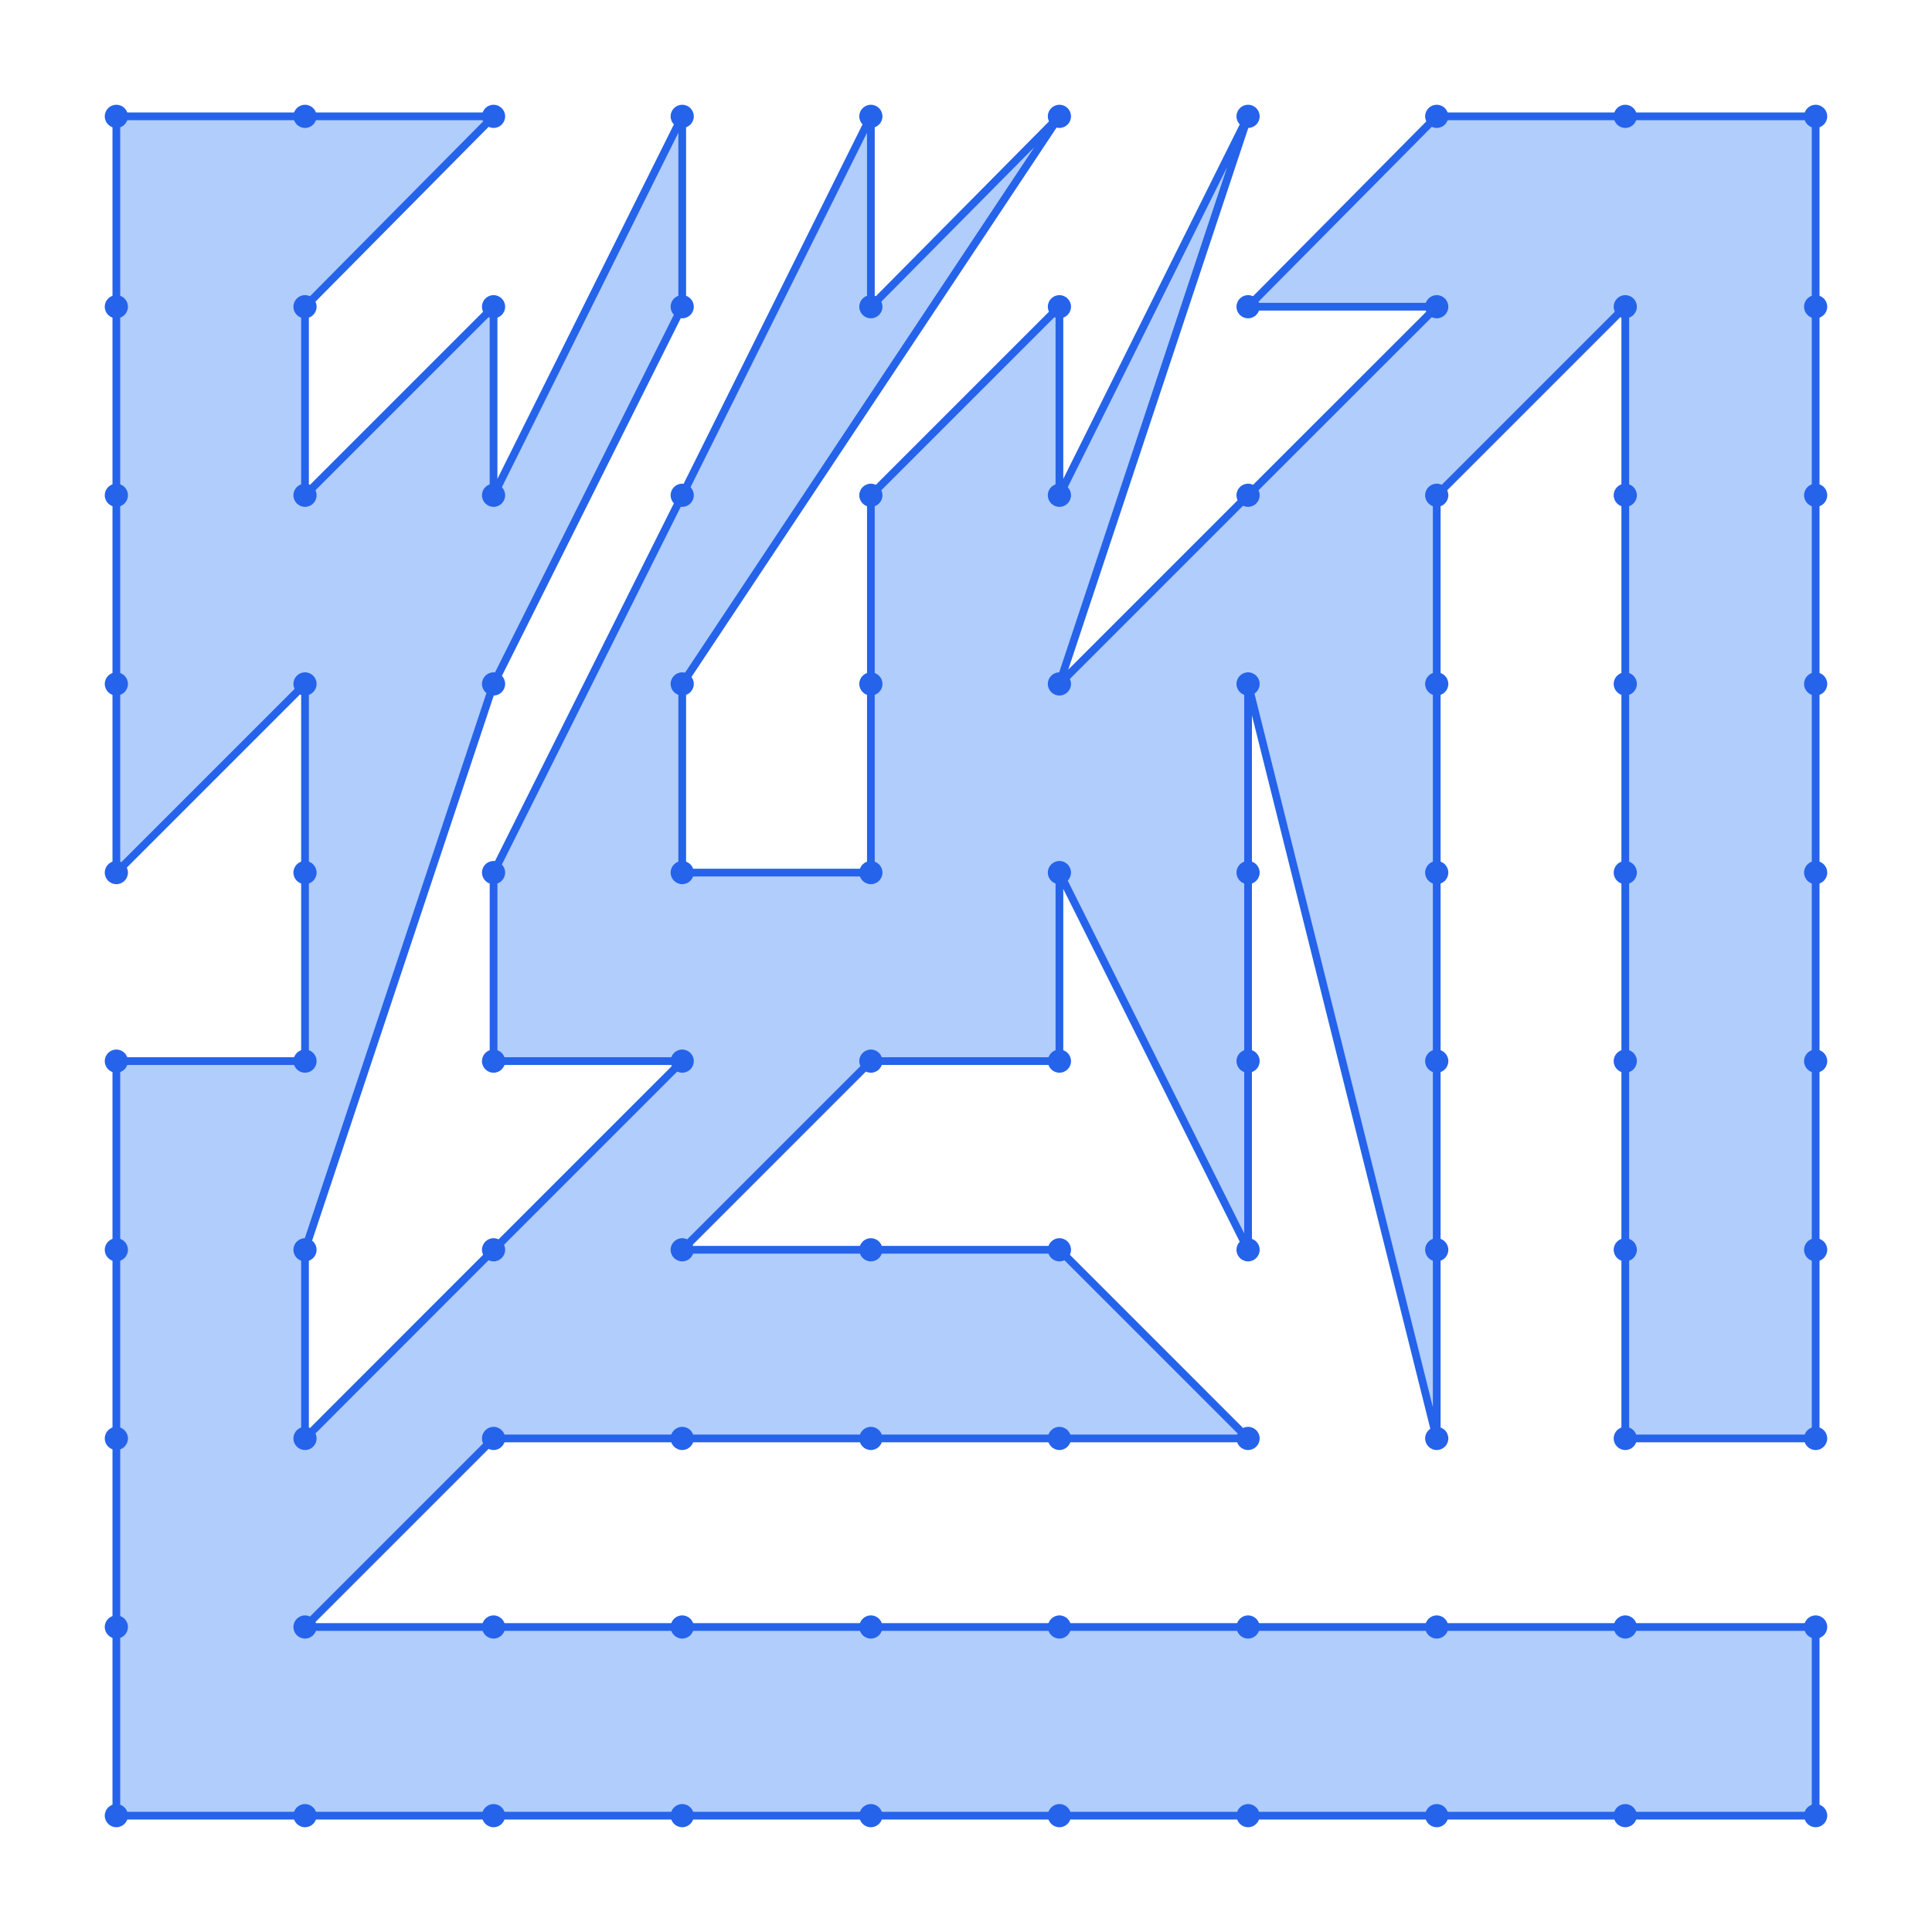
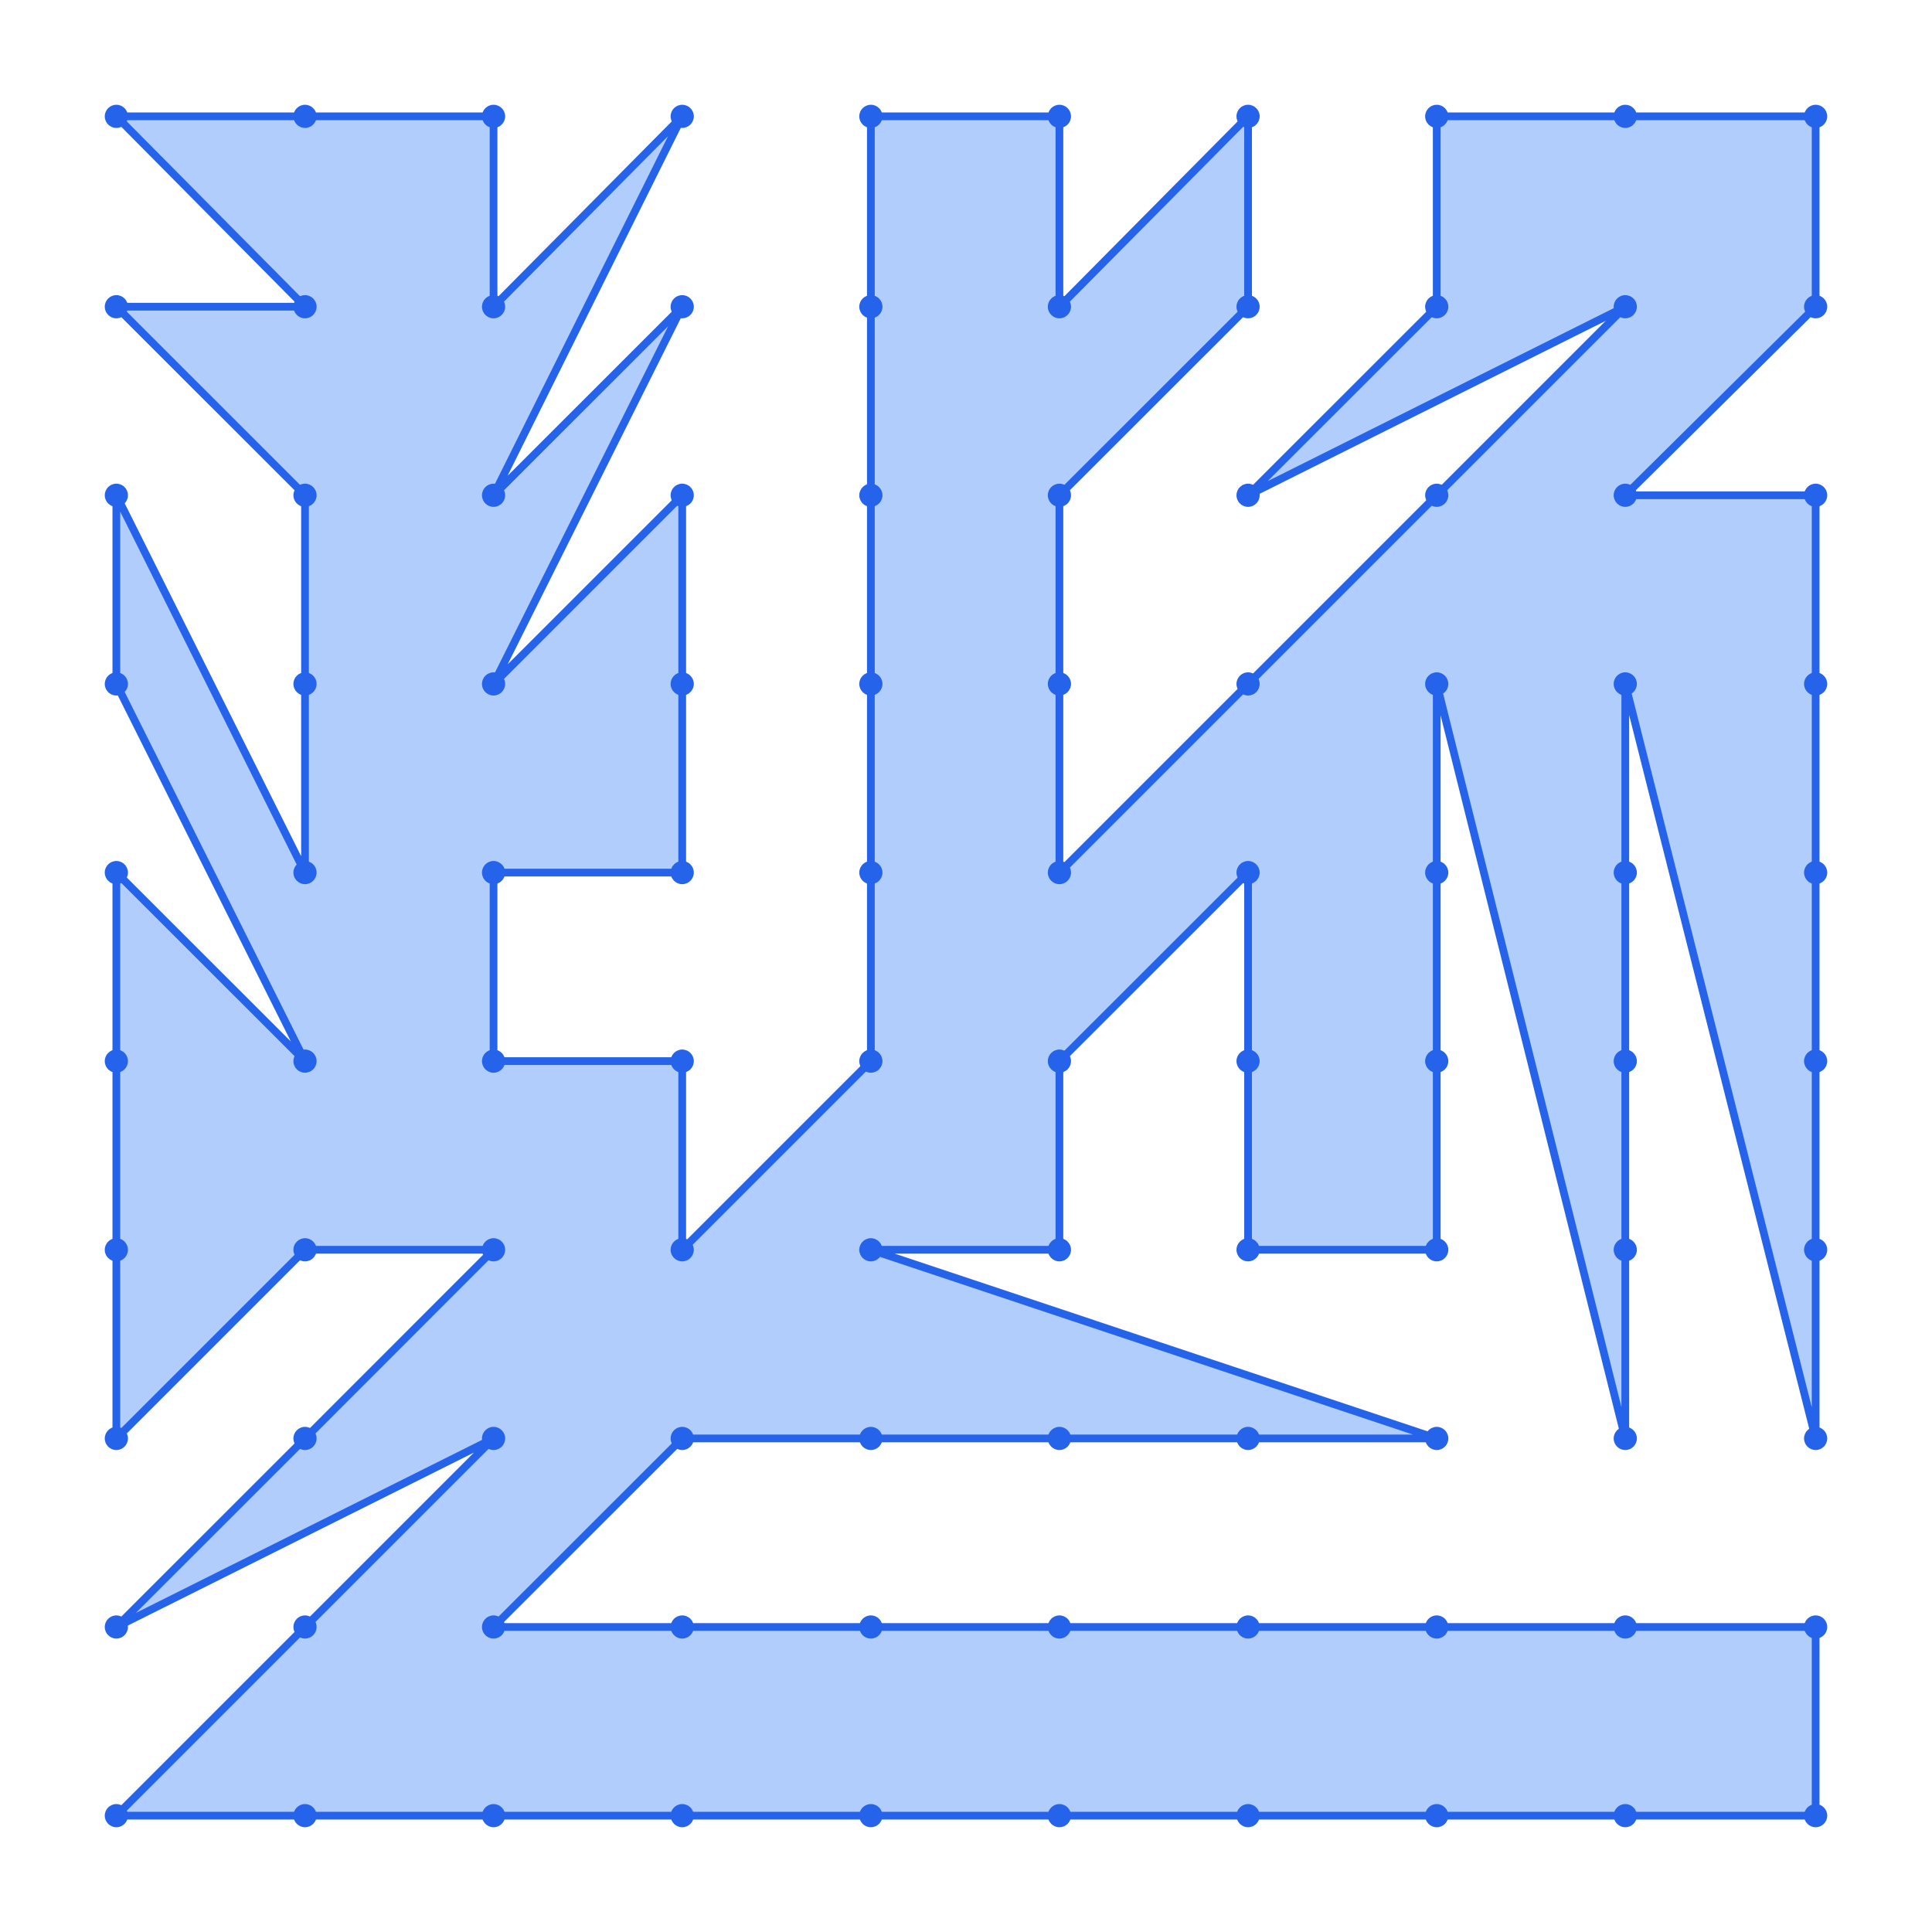
<svg xmlns="http://www.w3.org/2000/svg" width="2000" height="2000" viewBox="98.29 98.29 1803.42 1803.42">
-   <polygon points="383.0,1793.1 559.0,1793.1 735.1,1793.1 911.2,1793.1 1087.2,1793.1 1263.3,1793.1 1439.4,1793.1 1615.4,1793.1 1793.1,1793.1 1793.1,1617.0 1615.4,1617.0 1439.4,1617.0 1263.3,1617.0 1087.2,1617.0 911.2,1617.0 735.1,1617.0 559.0,1617.0 383.0,1617.0 559.0,1441.0 735.1,1441.0 911.2,1441.0 1087.2,1441.0 1263.3,1441.0 1087.2,1264.9 911.2,1264.9 735.1,1264.9 911.2,1088.8 1087.2,1088.8 1087.2,912.8 1263.3,1264.9 1263.3,1088.8 1263.3,912.8 1263.3,736.7 1439.4,1441.0 1439.4,1264.9 1439.4,1088.8 1439.4,912.8 1439.4,736.7 1439.4,560.6 1615.4,384.6 1615.4,560.6 1615.4,736.7 1615.4,912.8 1615.4,1088.8 1615.4,1264.9 1615.4,1441.0 1793.1,1441.0 1793.1,1264.9 1793.1,1088.8 1793.1,912.8 1793.1,736.7 1793.1,560.6 1793.1,384.6 1793.1,206.9 1615.4,206.9 1439.4,206.9 1263.3,384.6 1439.4,384.6 1263.3,560.6 1087.2,736.7 1263.3,206.9 1087.2,560.6 1087.2,384.6 911.2,560.6 911.2,736.7 911.2,912.8 735.1,912.8 735.1,736.7 1087.2,206.9 911.2,384.6 911.2,206.9 735.1,560.6 559.0,912.8 559.0,1088.8 735.1,1088.8 559.0,1264.9 383.0,1441.0 383.0,1264.9 559.0,736.7 735.1,384.6 735.1,206.9 559.0,560.6 559.0,384.6 383.0,560.6 383.0,384.6 559.0,206.9 383.0,206.9 206.9,206.9 206.9,384.6 206.9,560.6 206.9,736.7 206.9,912.8 383.0,736.7 383.0,912.8 383.0,1088.8 206.9,1088.8 206.9,1264.9 206.9,1441.0 206.9,1617.0 206.9,1793.1" fill="#3b82f666" fill-rule="nonzero" stroke="#2563eb" stroke-width="7.214" stroke-linejoin="round" />
+   <polygon points="383.0,1793.1 559.0,1793.1 735.1,1793.1 911.2,1793.1 1087.2,1793.1 1263.3,1793.1 1439.4,1793.1 1615.4,1793.1 1793.1,1793.1 1793.1,1617.0 1615.4,1617.0 1439.4,1617.0 1263.3,1617.0 1087.2,1617.0 911.2,1617.0 735.1,1617.0 559.0,1617.0 735.1,1441.0 911.2,1441.0 1087.2,1441.0 1263.3,1441.0 1439.4,1441.0 911.2,1264.9 1087.2,1264.9 1087.2,1088.8 1263.3,912.8 1263.3,1088.8 1263.3,1264.9 1439.4,1264.9 1439.4,1088.8 1439.4,912.8 1439.4,736.7 1615.4,1441.0 1615.4,1264.9 1615.4,1088.8 1615.4,912.8 1615.4,736.7 1793.1,1441.0 1793.1,1264.9 1793.1,1088.8 1793.1,912.8 1793.1,736.7 1793.1,560.6 1615.4,560.6 1793.1,384.6 1793.1,206.9 1615.4,206.9 1439.4,206.9 1439.4,384.6 1263.3,560.6 1615.4,384.6 1439.4,560.6 1263.3,736.7 1087.2,912.8 1087.2,736.7 1087.2,560.6 1263.3,384.6 1263.3,206.9 1087.2,384.6 1087.2,206.9 911.2,206.9 911.2,384.6 911.2,560.6 911.2,736.7 911.2,912.8 911.2,1088.8 735.1,1264.9 735.1,1088.8 559.0,1088.8 559.0,912.8 735.1,912.8 735.1,736.7 735.1,560.6 559.0,736.7 735.1,384.6 559.0,560.6 735.1,206.9 559.0,384.6 559.0,206.9 383.0,206.9 206.9,206.9 383.0,384.6 206.9,384.6 383.0,560.6 383.0,736.7 383.0,912.8 206.9,560.6 206.9,736.7 383.0,1088.8 206.9,912.8 206.9,1088.8 206.9,1264.9 206.9,1441.0 383.0,1264.9 559.0,1264.9 383.0,1441.0 206.9,1617.0 559.0,1441.0 383.0,1617.0 206.9,1793.1" fill="#3b82f666" fill-rule="nonzero" stroke="#2563eb" stroke-width="7.214" stroke-linejoin="round" />
  <circle cx="383.0" cy="1793.1" r="10.82" fill="#2563eb" />
  <circle cx="559.0" cy="1793.1" r="10.82" fill="#2563eb" />
  <circle cx="735.1" cy="1793.1" r="10.82" fill="#2563eb" />
  <circle cx="911.2" cy="1793.1" r="10.82" fill="#2563eb" />
  <circle cx="1087.2" cy="1793.1" r="10.82" fill="#2563eb" />
  <circle cx="1263.3" cy="1793.1" r="10.82" fill="#2563eb" />
  <circle cx="1439.4" cy="1793.1" r="10.82" fill="#2563eb" />
  <circle cx="1615.4" cy="1793.1" r="10.82" fill="#2563eb" />
  <circle cx="1793.1" cy="1793.1" r="10.82" fill="#2563eb" />
  <circle cx="1793.1" cy="1617.0" r="10.82" fill="#2563eb" />
  <circle cx="1615.4" cy="1617.0" r="10.82" fill="#2563eb" />
  <circle cx="1439.4" cy="1617.0" r="10.82" fill="#2563eb" />
  <circle cx="1263.3" cy="1617.0" r="10.82" fill="#2563eb" />
  <circle cx="1087.2" cy="1617.0" r="10.82" fill="#2563eb" />
  <circle cx="911.2" cy="1617.0" r="10.82" fill="#2563eb" />
  <circle cx="735.1" cy="1617.0" r="10.82" fill="#2563eb" />
  <circle cx="559.0" cy="1617.0" r="10.82" fill="#2563eb" />
-   <circle cx="383.0" cy="1617.0" r="10.82" fill="#2563eb" />
-   <circle cx="559.0" cy="1441.0" r="10.82" fill="#2563eb" />
  <circle cx="735.1" cy="1441.0" r="10.82" fill="#2563eb" />
  <circle cx="911.2" cy="1441.0" r="10.82" fill="#2563eb" />
  <circle cx="1087.2" cy="1441.0" r="10.82" fill="#2563eb" />
  <circle cx="1263.3" cy="1441.0" r="10.82" fill="#2563eb" />
+   <circle cx="1439.4" cy="1441.0" r="10.82" fill="#2563eb" />
+   <circle cx="911.2" cy="1264.9" r="10.82" fill="#2563eb" />
  <circle cx="1087.2" cy="1264.9" r="10.82" fill="#2563eb" />
-   <circle cx="911.2" cy="1264.9" r="10.82" fill="#2563eb" />
-   <circle cx="735.1" cy="1264.9" r="10.82" fill="#2563eb" />
-   <circle cx="911.2" cy="1088.8" r="10.82" fill="#2563eb" />
  <circle cx="1087.2" cy="1088.8" r="10.82" fill="#2563eb" />
-   <circle cx="1087.2" cy="912.8" r="10.82" fill="#2563eb" />
+   <circle cx="1263.3" cy="912.8" r="10.82" fill="#2563eb" />
+   <circle cx="1263.3" cy="1088.8" r="10.82" fill="#2563eb" />
  <circle cx="1263.3" cy="1264.9" r="10.82" fill="#2563eb" />
-   <circle cx="1263.3" cy="1088.8" r="10.82" fill="#2563eb" />
-   <circle cx="1263.3" cy="912.8" r="10.82" fill="#2563eb" />
-   <circle cx="1263.3" cy="736.7" r="10.82" fill="#2563eb" />
-   <circle cx="1439.4" cy="1441.0" r="10.82" fill="#2563eb" />
  <circle cx="1439.4" cy="1264.9" r="10.82" fill="#2563eb" />
  <circle cx="1439.4" cy="1088.8" r="10.82" fill="#2563eb" />
  <circle cx="1439.4" cy="912.8" r="10.82" fill="#2563eb" />
  <circle cx="1439.4" cy="736.7" r="10.82" fill="#2563eb" />
-   <circle cx="1439.4" cy="560.6" r="10.82" fill="#2563eb" />
-   <circle cx="1615.4" cy="384.6" r="10.82" fill="#2563eb" />
-   <circle cx="1615.4" cy="560.6" r="10.82" fill="#2563eb" />
+   <circle cx="1615.4" cy="1441.0" r="10.82" fill="#2563eb" />
+   <circle cx="1615.4" cy="1264.9" r="10.82" fill="#2563eb" />
+   <circle cx="1615.4" cy="1088.8" r="10.82" fill="#2563eb" />
+   <circle cx="1615.4" cy="912.8" r="10.82" fill="#2563eb" />
  <circle cx="1615.4" cy="736.7" r="10.82" fill="#2563eb" />
-   <circle cx="1615.4" cy="912.8" r="10.82" fill="#2563eb" />
-   <circle cx="1615.4" cy="1088.8" r="10.82" fill="#2563eb" />
-   <circle cx="1615.4" cy="1264.9" r="10.82" fill="#2563eb" />
-   <circle cx="1615.4" cy="1441.0" r="10.82" fill="#2563eb" />
  <circle cx="1793.1" cy="1441.0" r="10.82" fill="#2563eb" />
  <circle cx="1793.1" cy="1264.9" r="10.82" fill="#2563eb" />
  <circle cx="1793.1" cy="1088.8" r="10.82" fill="#2563eb" />
  <circle cx="1793.1" cy="912.8" r="10.82" fill="#2563eb" />
  <circle cx="1793.1" cy="736.7" r="10.82" fill="#2563eb" />
  <circle cx="1793.1" cy="560.6" r="10.82" fill="#2563eb" />
+   <circle cx="1615.4" cy="560.6" r="10.82" fill="#2563eb" />
  <circle cx="1793.1" cy="384.6" r="10.82" fill="#2563eb" />
  <circle cx="1793.1" cy="206.9" r="10.82" fill="#2563eb" />
  <circle cx="1615.4" cy="206.9" r="10.82" fill="#2563eb" />
  <circle cx="1439.4" cy="206.9" r="10.82" fill="#2563eb" />
-   <circle cx="1263.3" cy="384.6" r="10.82" fill="#2563eb" />
  <circle cx="1439.4" cy="384.6" r="10.82" fill="#2563eb" />
  <circle cx="1263.3" cy="560.6" r="10.82" fill="#2563eb" />
+   <circle cx="1615.4" cy="384.6" r="10.82" fill="#2563eb" />
+   <circle cx="1439.4" cy="560.6" r="10.82" fill="#2563eb" />
+   <circle cx="1263.3" cy="736.7" r="10.82" fill="#2563eb" />
+   <circle cx="1087.2" cy="912.8" r="10.82" fill="#2563eb" />
  <circle cx="1087.2" cy="736.7" r="10.82" fill="#2563eb" />
+   <circle cx="1087.2" cy="560.6" r="10.82" fill="#2563eb" />
+   <circle cx="1263.3" cy="384.6" r="10.82" fill="#2563eb" />
  <circle cx="1263.3" cy="206.9" r="10.82" fill="#2563eb" />
-   <circle cx="1087.2" cy="560.6" r="10.82" fill="#2563eb" />
  <circle cx="1087.2" cy="384.6" r="10.82" fill="#2563eb" />
+   <circle cx="1087.2" cy="206.9" r="10.82" fill="#2563eb" />
+   <circle cx="911.2" cy="206.9" r="10.82" fill="#2563eb" />
+   <circle cx="911.2" cy="384.6" r="10.82" fill="#2563eb" />
  <circle cx="911.2" cy="560.6" r="10.82" fill="#2563eb" />
  <circle cx="911.2" cy="736.7" r="10.82" fill="#2563eb" />
  <circle cx="911.2" cy="912.8" r="10.82" fill="#2563eb" />
+   <circle cx="911.2" cy="1088.8" r="10.82" fill="#2563eb" />
+   <circle cx="735.1" cy="1264.9" r="10.82" fill="#2563eb" />
+   <circle cx="735.1" cy="1088.8" r="10.82" fill="#2563eb" />
+   <circle cx="559.0" cy="1088.8" r="10.82" fill="#2563eb" />
+   <circle cx="559.0" cy="912.8" r="10.82" fill="#2563eb" />
  <circle cx="735.1" cy="912.8" r="10.82" fill="#2563eb" />
  <circle cx="735.1" cy="736.7" r="10.82" fill="#2563eb" />
-   <circle cx="1087.2" cy="206.9" r="10.82" fill="#2563eb" />
-   <circle cx="911.2" cy="384.6" r="10.82" fill="#2563eb" />
-   <circle cx="911.2" cy="206.9" r="10.82" fill="#2563eb" />
  <circle cx="735.1" cy="560.6" r="10.82" fill="#2563eb" />
-   <circle cx="559.0" cy="912.8" r="10.82" fill="#2563eb" />
-   <circle cx="559.0" cy="1088.8" r="10.82" fill="#2563eb" />
-   <circle cx="735.1" cy="1088.8" r="10.82" fill="#2563eb" />
-   <circle cx="559.0" cy="1264.9" r="10.82" fill="#2563eb" />
-   <circle cx="383.0" cy="1441.0" r="10.82" fill="#2563eb" />
-   <circle cx="383.0" cy="1264.9" r="10.82" fill="#2563eb" />
  <circle cx="559.0" cy="736.7" r="10.82" fill="#2563eb" />
  <circle cx="735.1" cy="384.6" r="10.82" fill="#2563eb" />
+   <circle cx="559.0" cy="560.6" r="10.82" fill="#2563eb" />
  <circle cx="735.1" cy="206.9" r="10.82" fill="#2563eb" />
-   <circle cx="559.0" cy="560.6" r="10.82" fill="#2563eb" />
  <circle cx="559.0" cy="384.6" r="10.82" fill="#2563eb" />
-   <circle cx="383.0" cy="560.6" r="10.82" fill="#2563eb" />
-   <circle cx="383.0" cy="384.6" r="10.82" fill="#2563eb" />
  <circle cx="559.0" cy="206.9" r="10.82" fill="#2563eb" />
  <circle cx="383.0" cy="206.9" r="10.82" fill="#2563eb" />
  <circle cx="206.9" cy="206.9" r="10.82" fill="#2563eb" />
+   <circle cx="383.0" cy="384.6" r="10.82" fill="#2563eb" />
  <circle cx="206.9" cy="384.6" r="10.82" fill="#2563eb" />
+   <circle cx="383.0" cy="560.6" r="10.82" fill="#2563eb" />
+   <circle cx="383.0" cy="736.7" r="10.82" fill="#2563eb" />
+   <circle cx="383.0" cy="912.8" r="10.82" fill="#2563eb" />
  <circle cx="206.9" cy="560.6" r="10.82" fill="#2563eb" />
  <circle cx="206.9" cy="736.7" r="10.82" fill="#2563eb" />
+   <circle cx="383.0" cy="1088.8" r="10.82" fill="#2563eb" />
  <circle cx="206.9" cy="912.8" r="10.82" fill="#2563eb" />
-   <circle cx="383.0" cy="736.7" r="10.82" fill="#2563eb" />
-   <circle cx="383.0" cy="912.8" r="10.82" fill="#2563eb" />
-   <circle cx="383.0" cy="1088.8" r="10.82" fill="#2563eb" />
  <circle cx="206.9" cy="1088.8" r="10.82" fill="#2563eb" />
  <circle cx="206.9" cy="1264.9" r="10.82" fill="#2563eb" />
  <circle cx="206.9" cy="1441.0" r="10.82" fill="#2563eb" />
+   <circle cx="383.0" cy="1264.9" r="10.82" fill="#2563eb" />
+   <circle cx="559.0" cy="1264.9" r="10.82" fill="#2563eb" />
+   <circle cx="383.0" cy="1441.0" r="10.82" fill="#2563eb" />
  <circle cx="206.9" cy="1617.0" r="10.82" fill="#2563eb" />
+   <circle cx="559.0" cy="1441.0" r="10.82" fill="#2563eb" />
+   <circle cx="383.0" cy="1617.0" r="10.82" fill="#2563eb" />
  <circle cx="206.9" cy="1793.1" r="10.82" fill="#2563eb" />
</svg>
